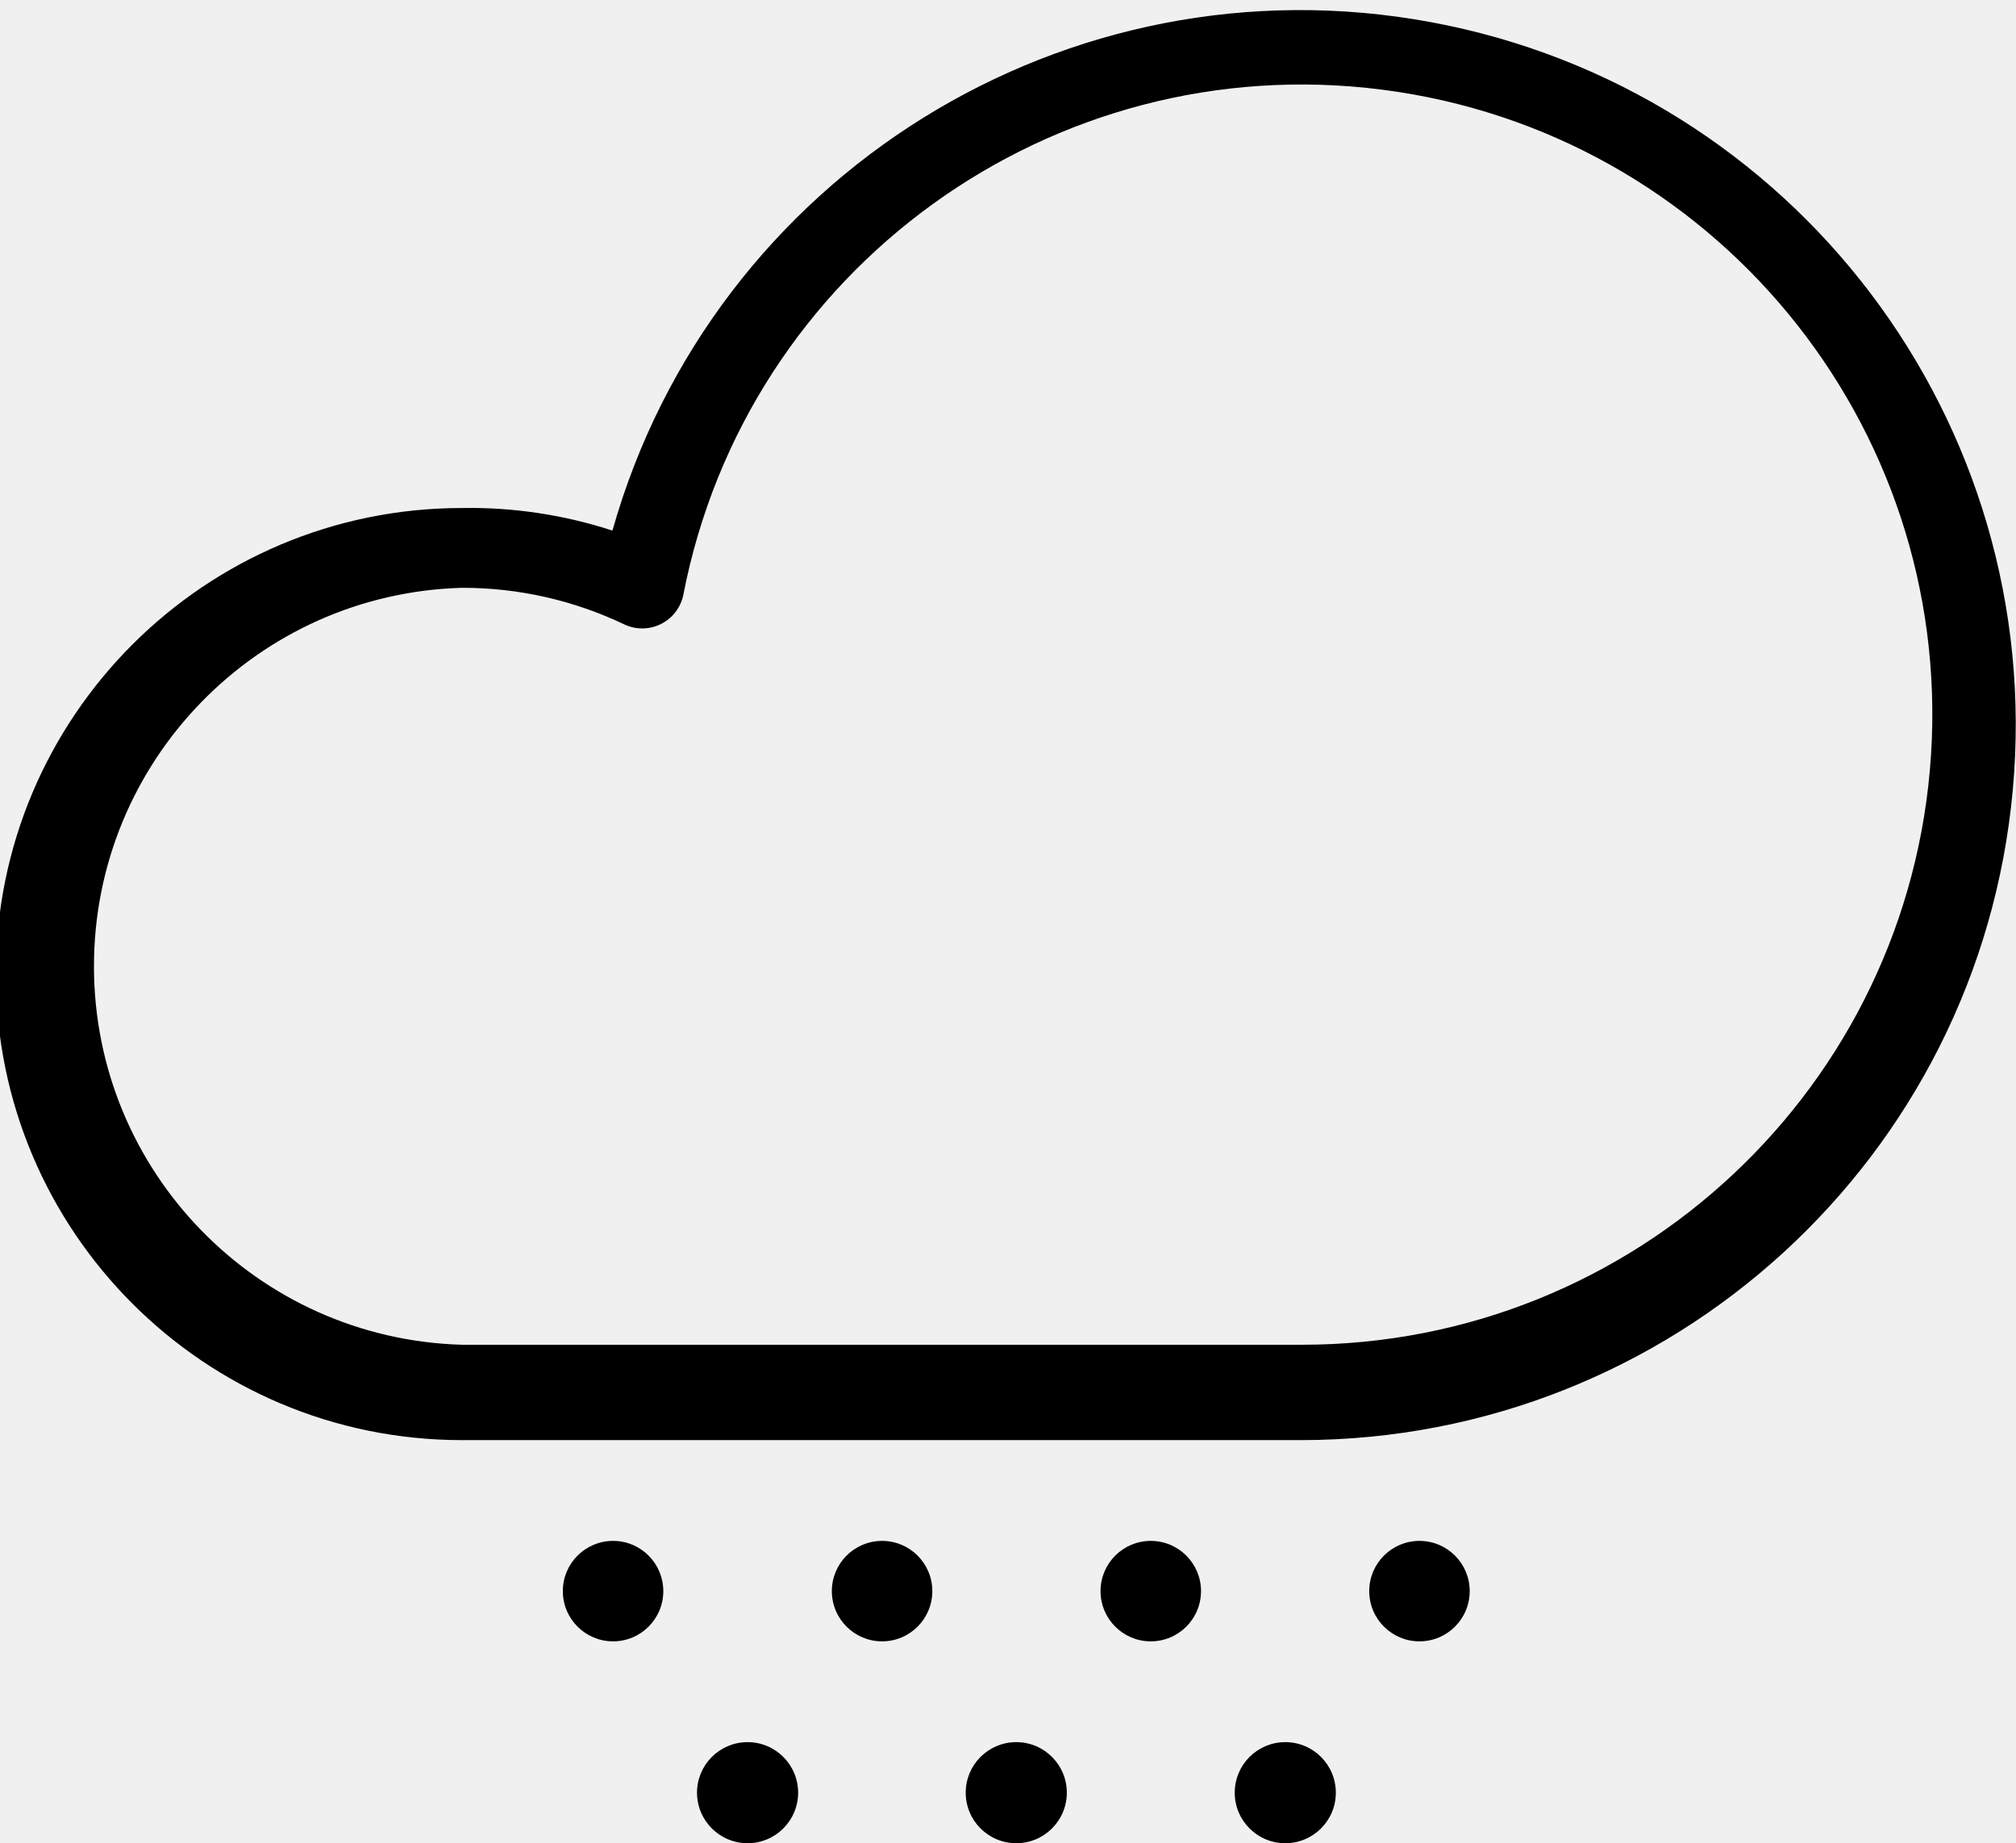
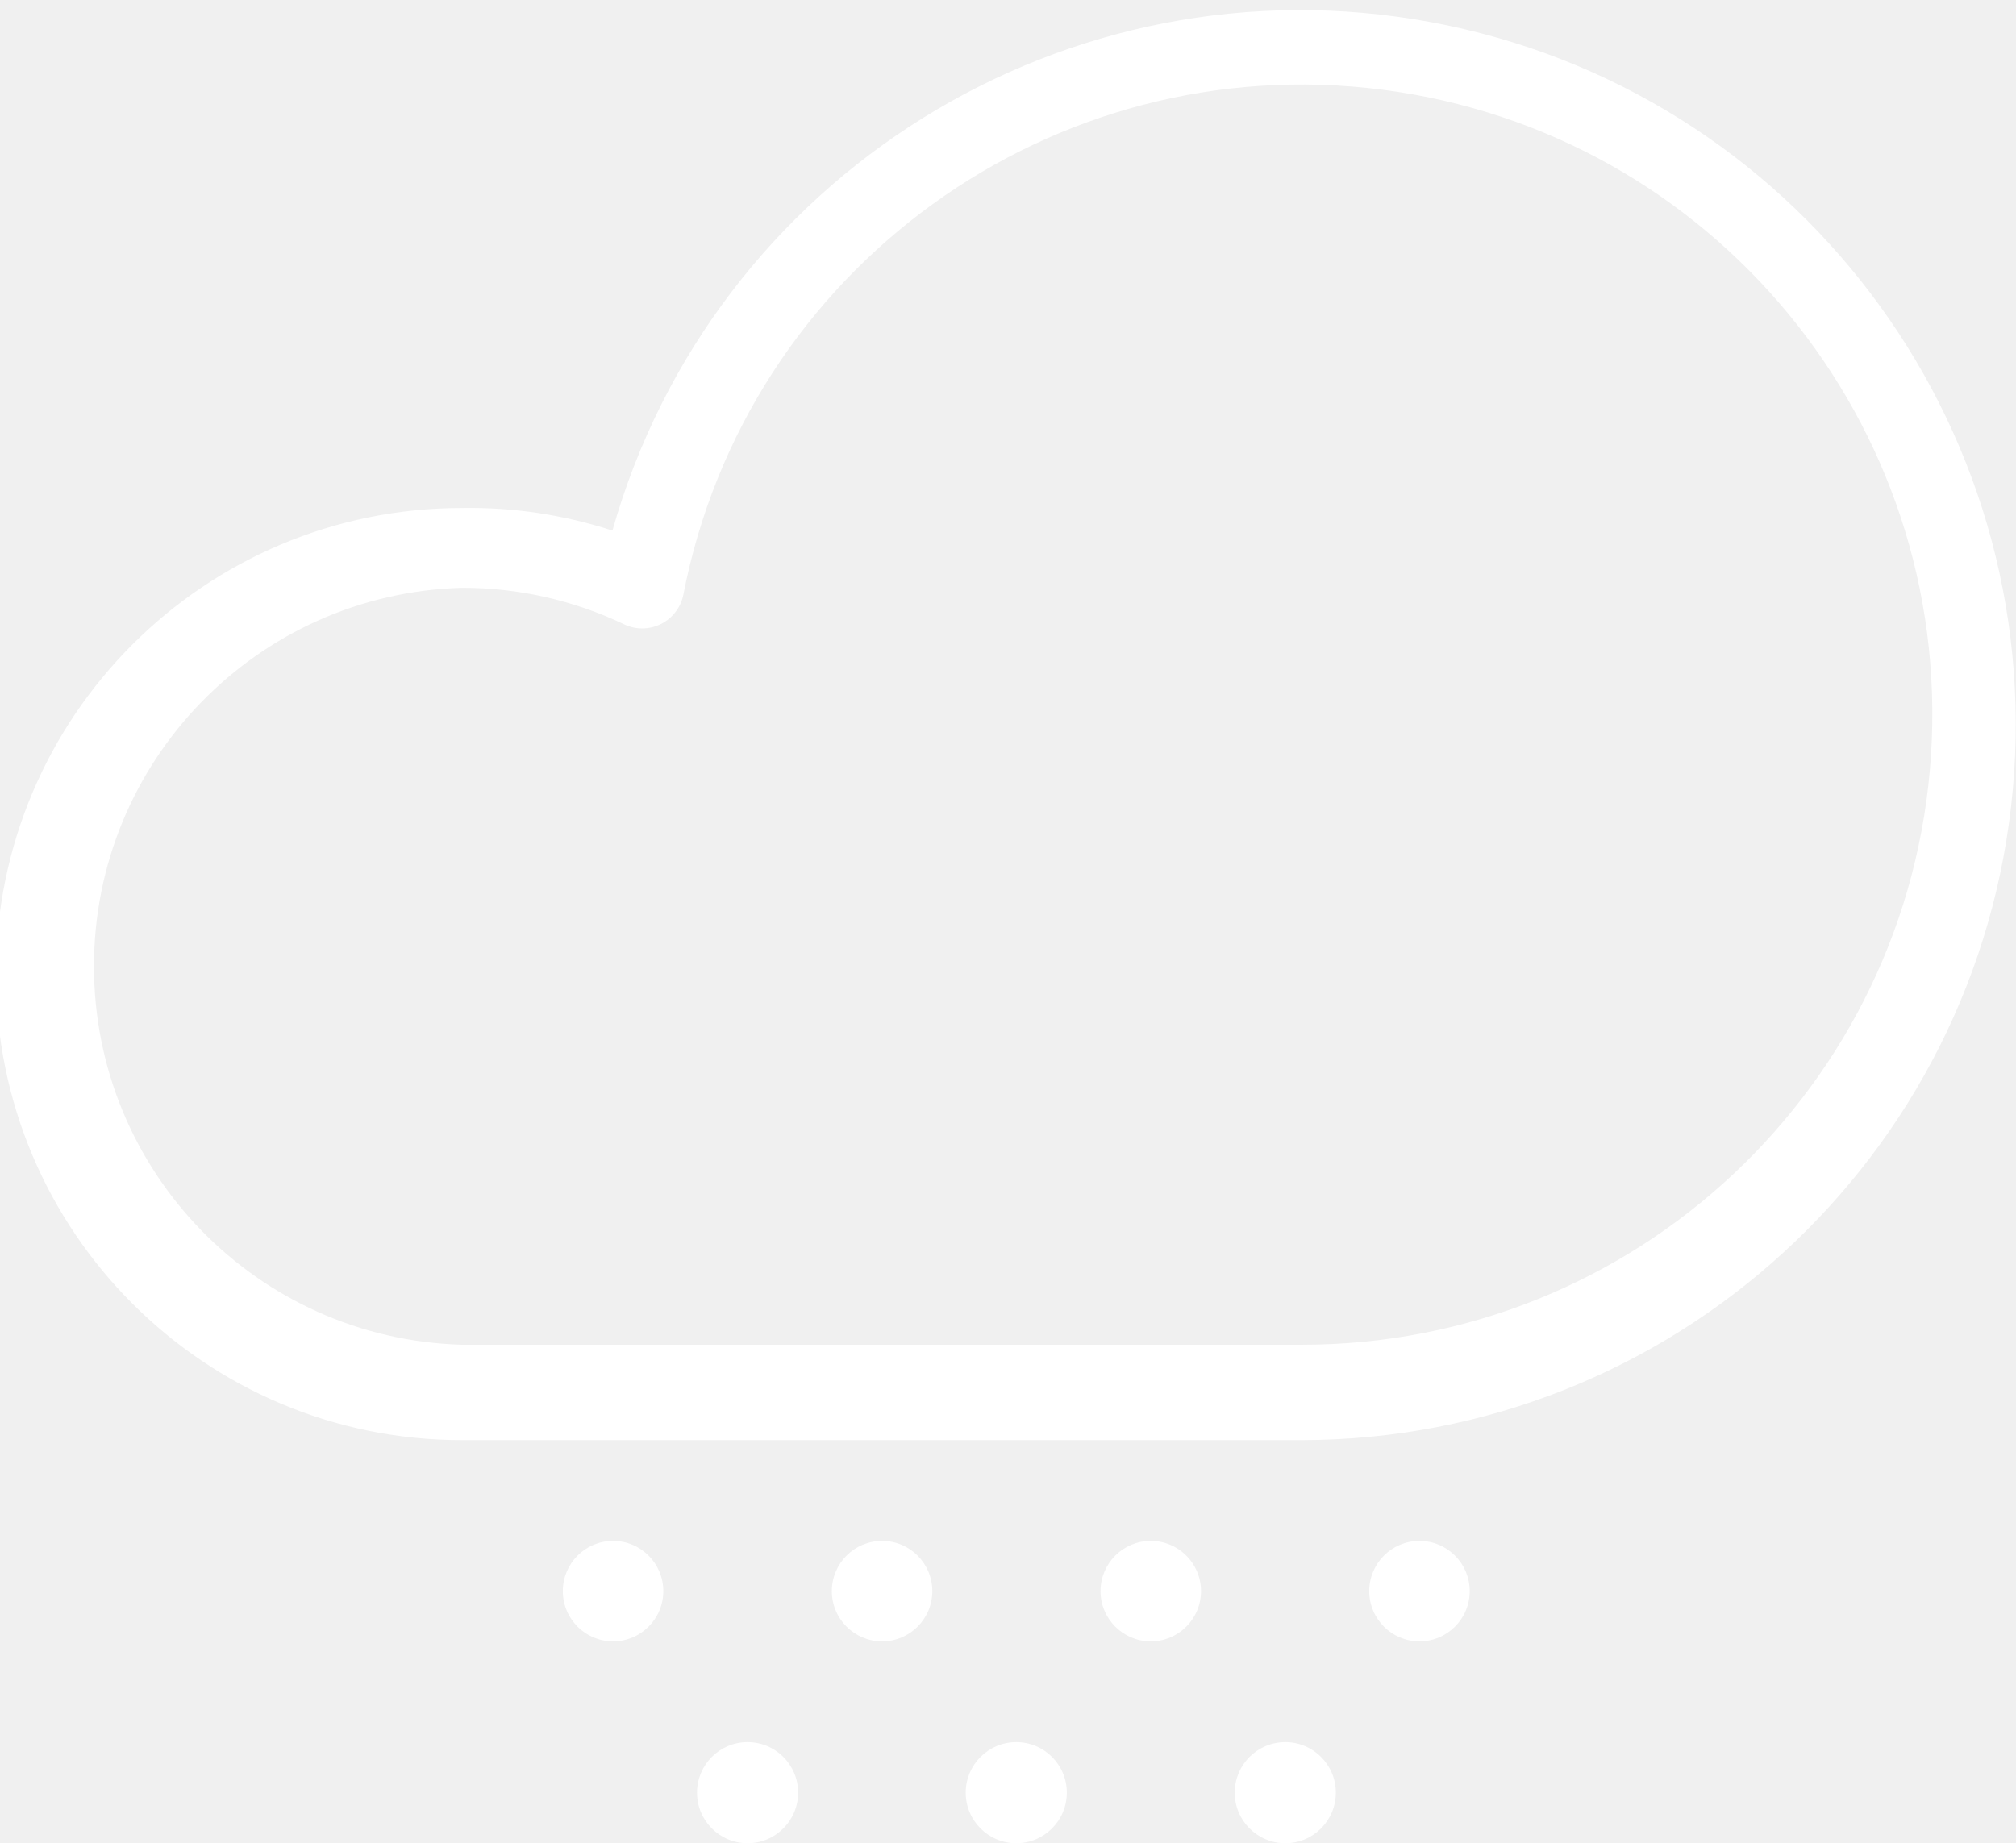
<svg xmlns="http://www.w3.org/2000/svg" id="_1" data-name="1" viewBox="0 0 63.4 57.97">
  <defs>
-     <style>.cls-1{fill:#000;}</style>
+     <style>.cls-1{fill:#fff;}</style>
  </defs>
  <circle class="cls-1" cx="19.28" cy="50.05" r="1.58" />
  <circle class="cls-1" cx="27.74" cy="50.05" r="1.58" />
  <circle class="cls-1" cx="36.19" cy="50.05" r="1.58" />
  <circle class="cls-1" cx="44.64" cy="50.05" r="1.58" />
  <circle class="cls-1" cx="23.51" cy="56.39" r="1.59" />
  <circle class="cls-1" cx="31.96" cy="56.39" r="1.59" />
  <circle class="cls-1" cx="40.42" cy="56.39" r="1.59" />
  <path class="cls-1" d="M591.75,335H565.34a14.66,14.66,0,0,1,0-29.32,14.44,14.44,0,0,1,4.73.71A22.49,22.49,0,1,1,591.75,335Zm-26.42-26.81a11.91,11.91,0,0,0,0,23.81h26.42a19.82,19.82,0,1,0-19.45-23.59,1.32,1.32,0,0,1-1.86.93A11.79,11.79,0,0,0,565.34,308.19Z" transform="translate(-550.81 -289.7)" />
</svg>
